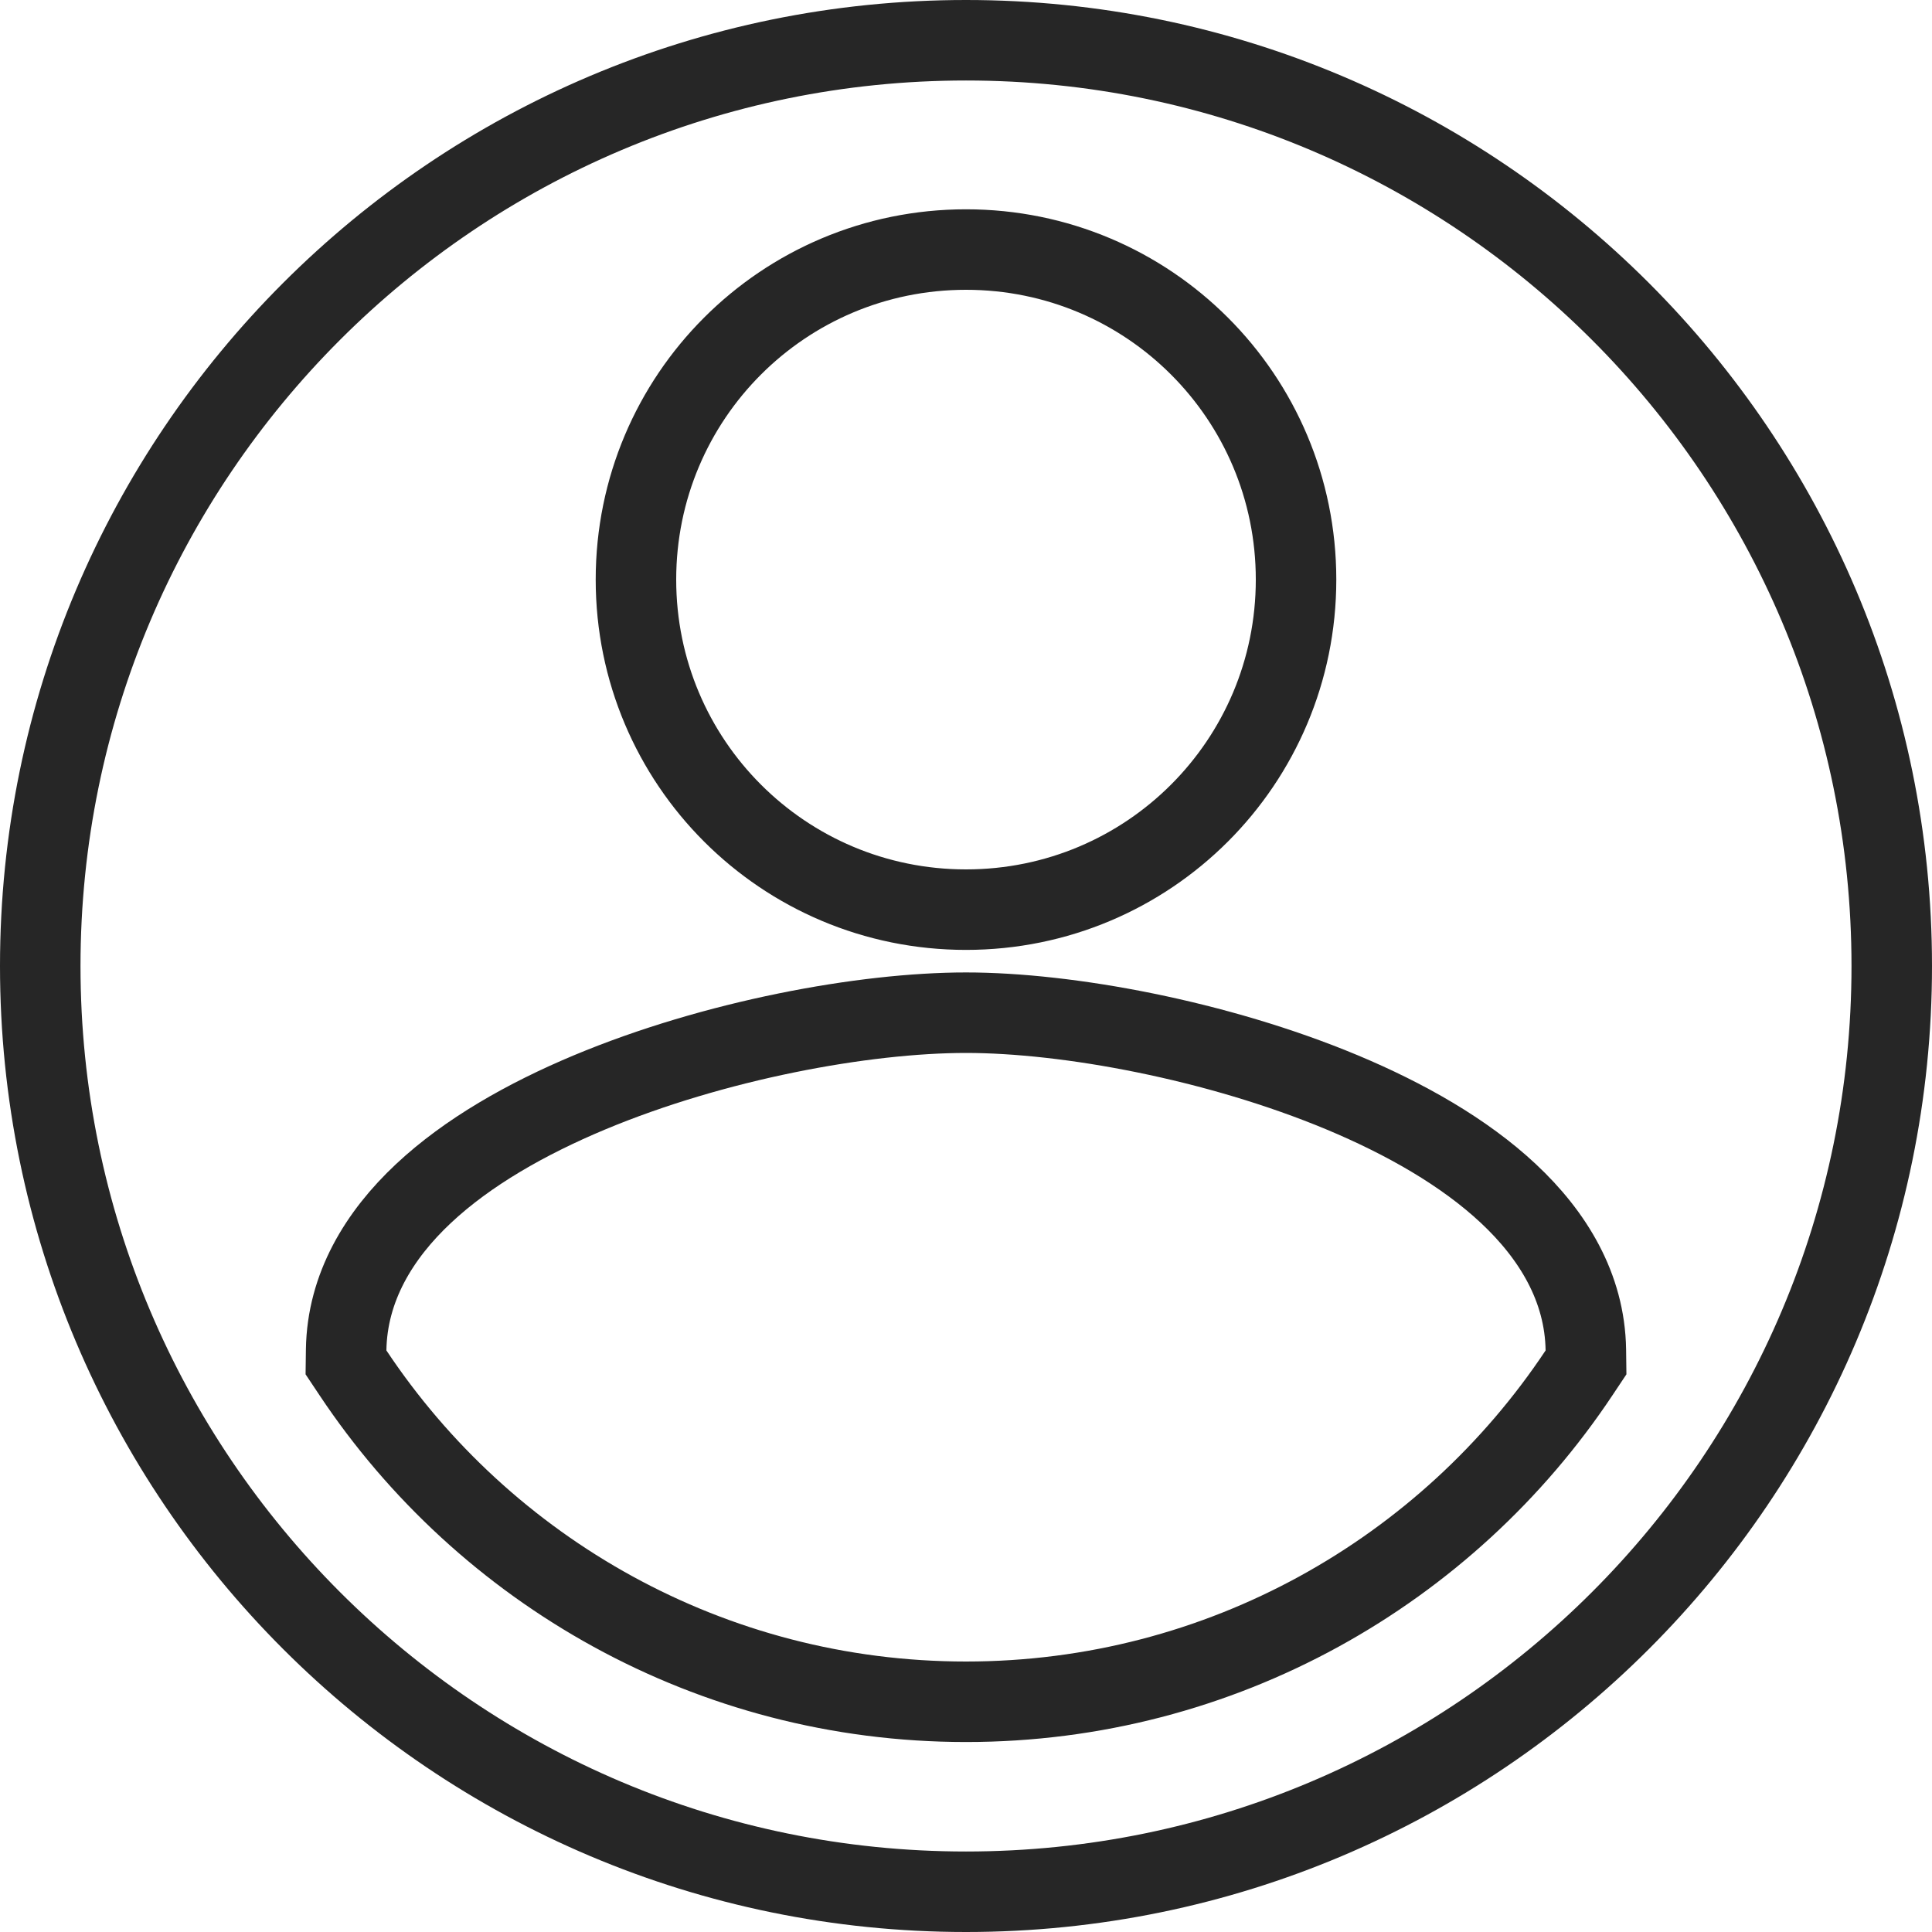
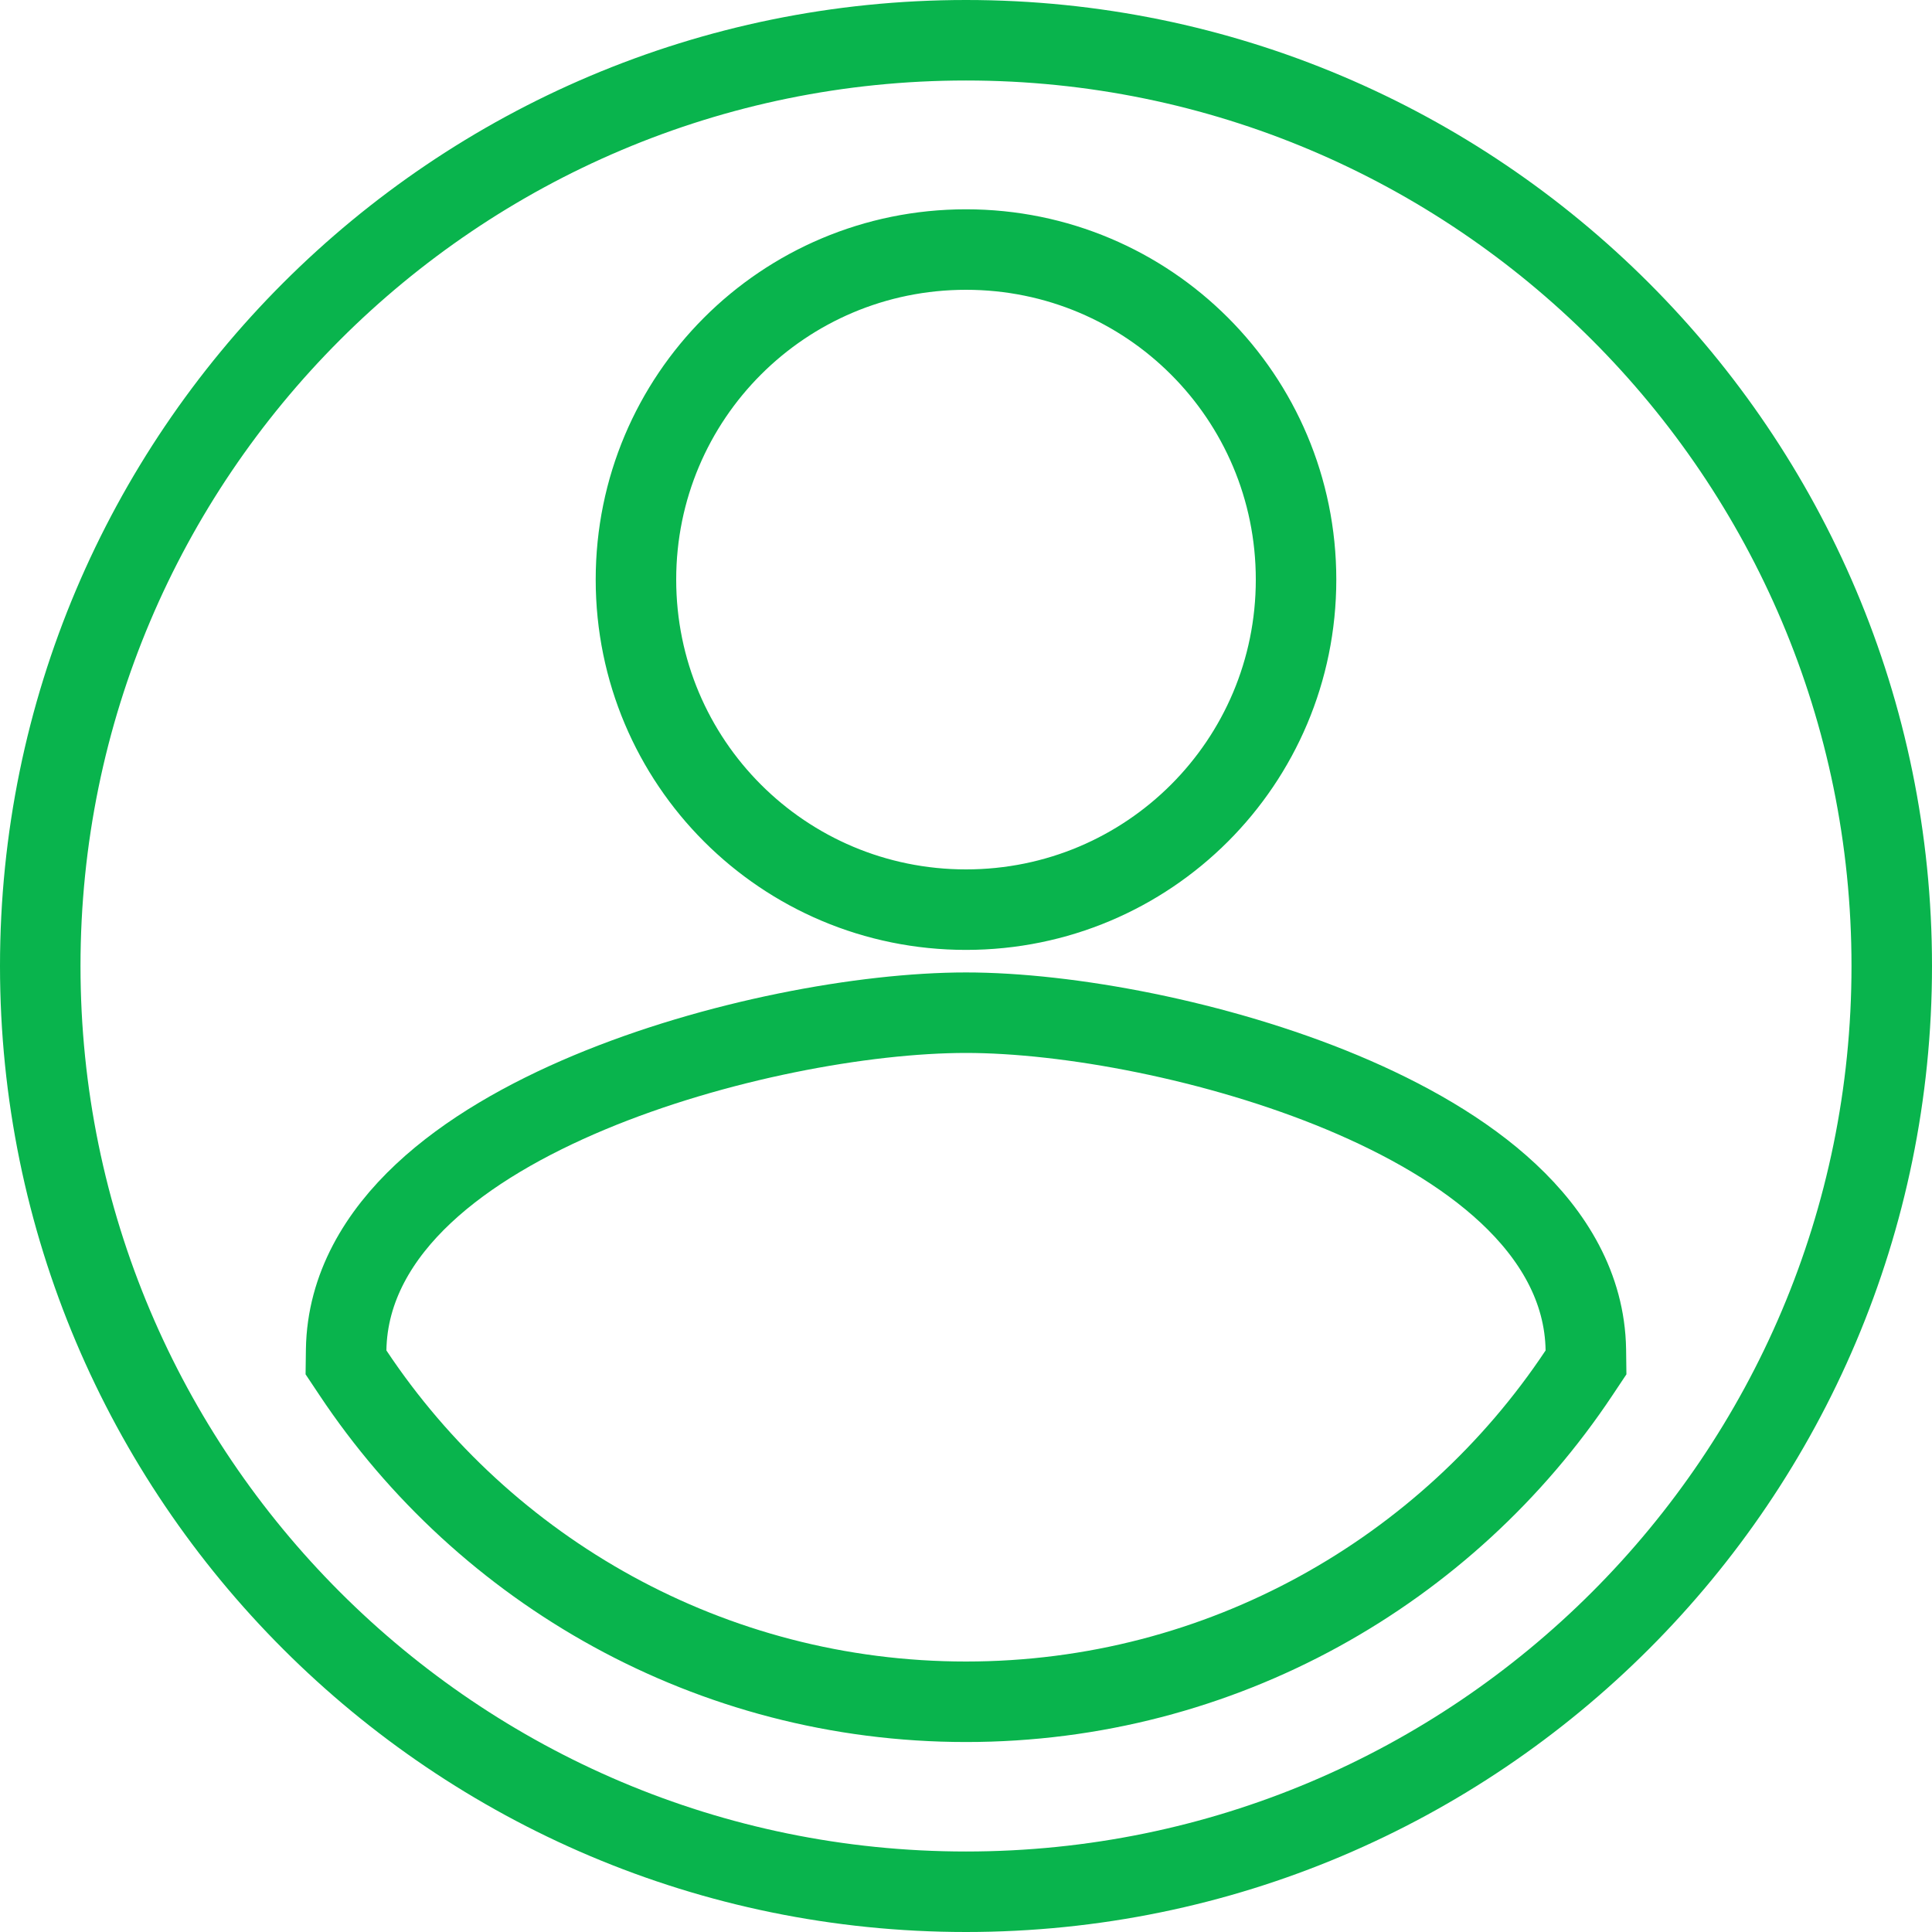
<svg xmlns="http://www.w3.org/2000/svg" width="24" height="24" viewBox="0 0 24 24" fill="none">
-   <path d="M4.3 16.768L4.298 16.924L4.384 17.053C6.02 19.514 8.826 21.14 12 21.14C15.174 21.14 17.98 19.514 19.616 17.053L19.702 16.924L19.7 16.768C19.688 15.991 19.289 15.342 18.737 14.826C18.188 14.312 17.454 13.897 16.675 13.571C15.119 12.921 13.262 12.58 12 12.58C10.732 12.58 8.875 12.921 7.321 13.571C6.542 13.897 5.809 14.312 5.261 14.826C4.71 15.342 4.312 15.992 4.3 16.768ZM0.5 12C0.5 5.652 5.652 0.5 12 0.5C18.348 0.5 23.5 5.652 23.5 12C23.5 18.348 18.348 23.5 12 23.5C5.652 23.5 0.5 18.348 0.5 12ZM16.1 7.2C16.1 4.932 14.268 3.1 12 3.1C9.732 3.1 7.9 4.932 7.9 7.2C7.9 9.468 9.732 11.3 12 11.3C14.268 11.3 16.1 9.468 16.1 7.2Z" stroke="#262626" />
+   <path d="M4.3 16.768L4.298 16.924L4.384 17.053C6.02 19.514 8.826 21.14 12 21.14C15.174 21.14 17.98 19.514 19.616 17.053L19.702 16.924L19.7 16.768C19.688 15.991 19.289 15.342 18.737 14.826C18.188 14.312 17.454 13.897 16.675 13.571C15.119 12.921 13.262 12.58 12 12.58C10.732 12.58 8.875 12.921 7.321 13.571C6.542 13.897 5.809 14.312 5.261 14.826C4.71 15.342 4.312 15.992 4.3 16.768ZM0.5 12C0.5 5.652 5.652 0.5 12 0.5C18.348 0.5 23.5 5.652 23.5 12C23.5 18.348 18.348 23.5 12 23.5C5.652 23.5 0.5 18.348 0.5 12ZM16.1 7.2C16.1 4.932 14.268 3.1 12 3.1C9.732 3.1 7.9 4.932 7.9 7.2C7.9 9.468 9.732 11.3 12 11.3C14.268 11.3 16.1 9.468 16.1 7.2Z" stroke="#09B44D" />
</svg>
